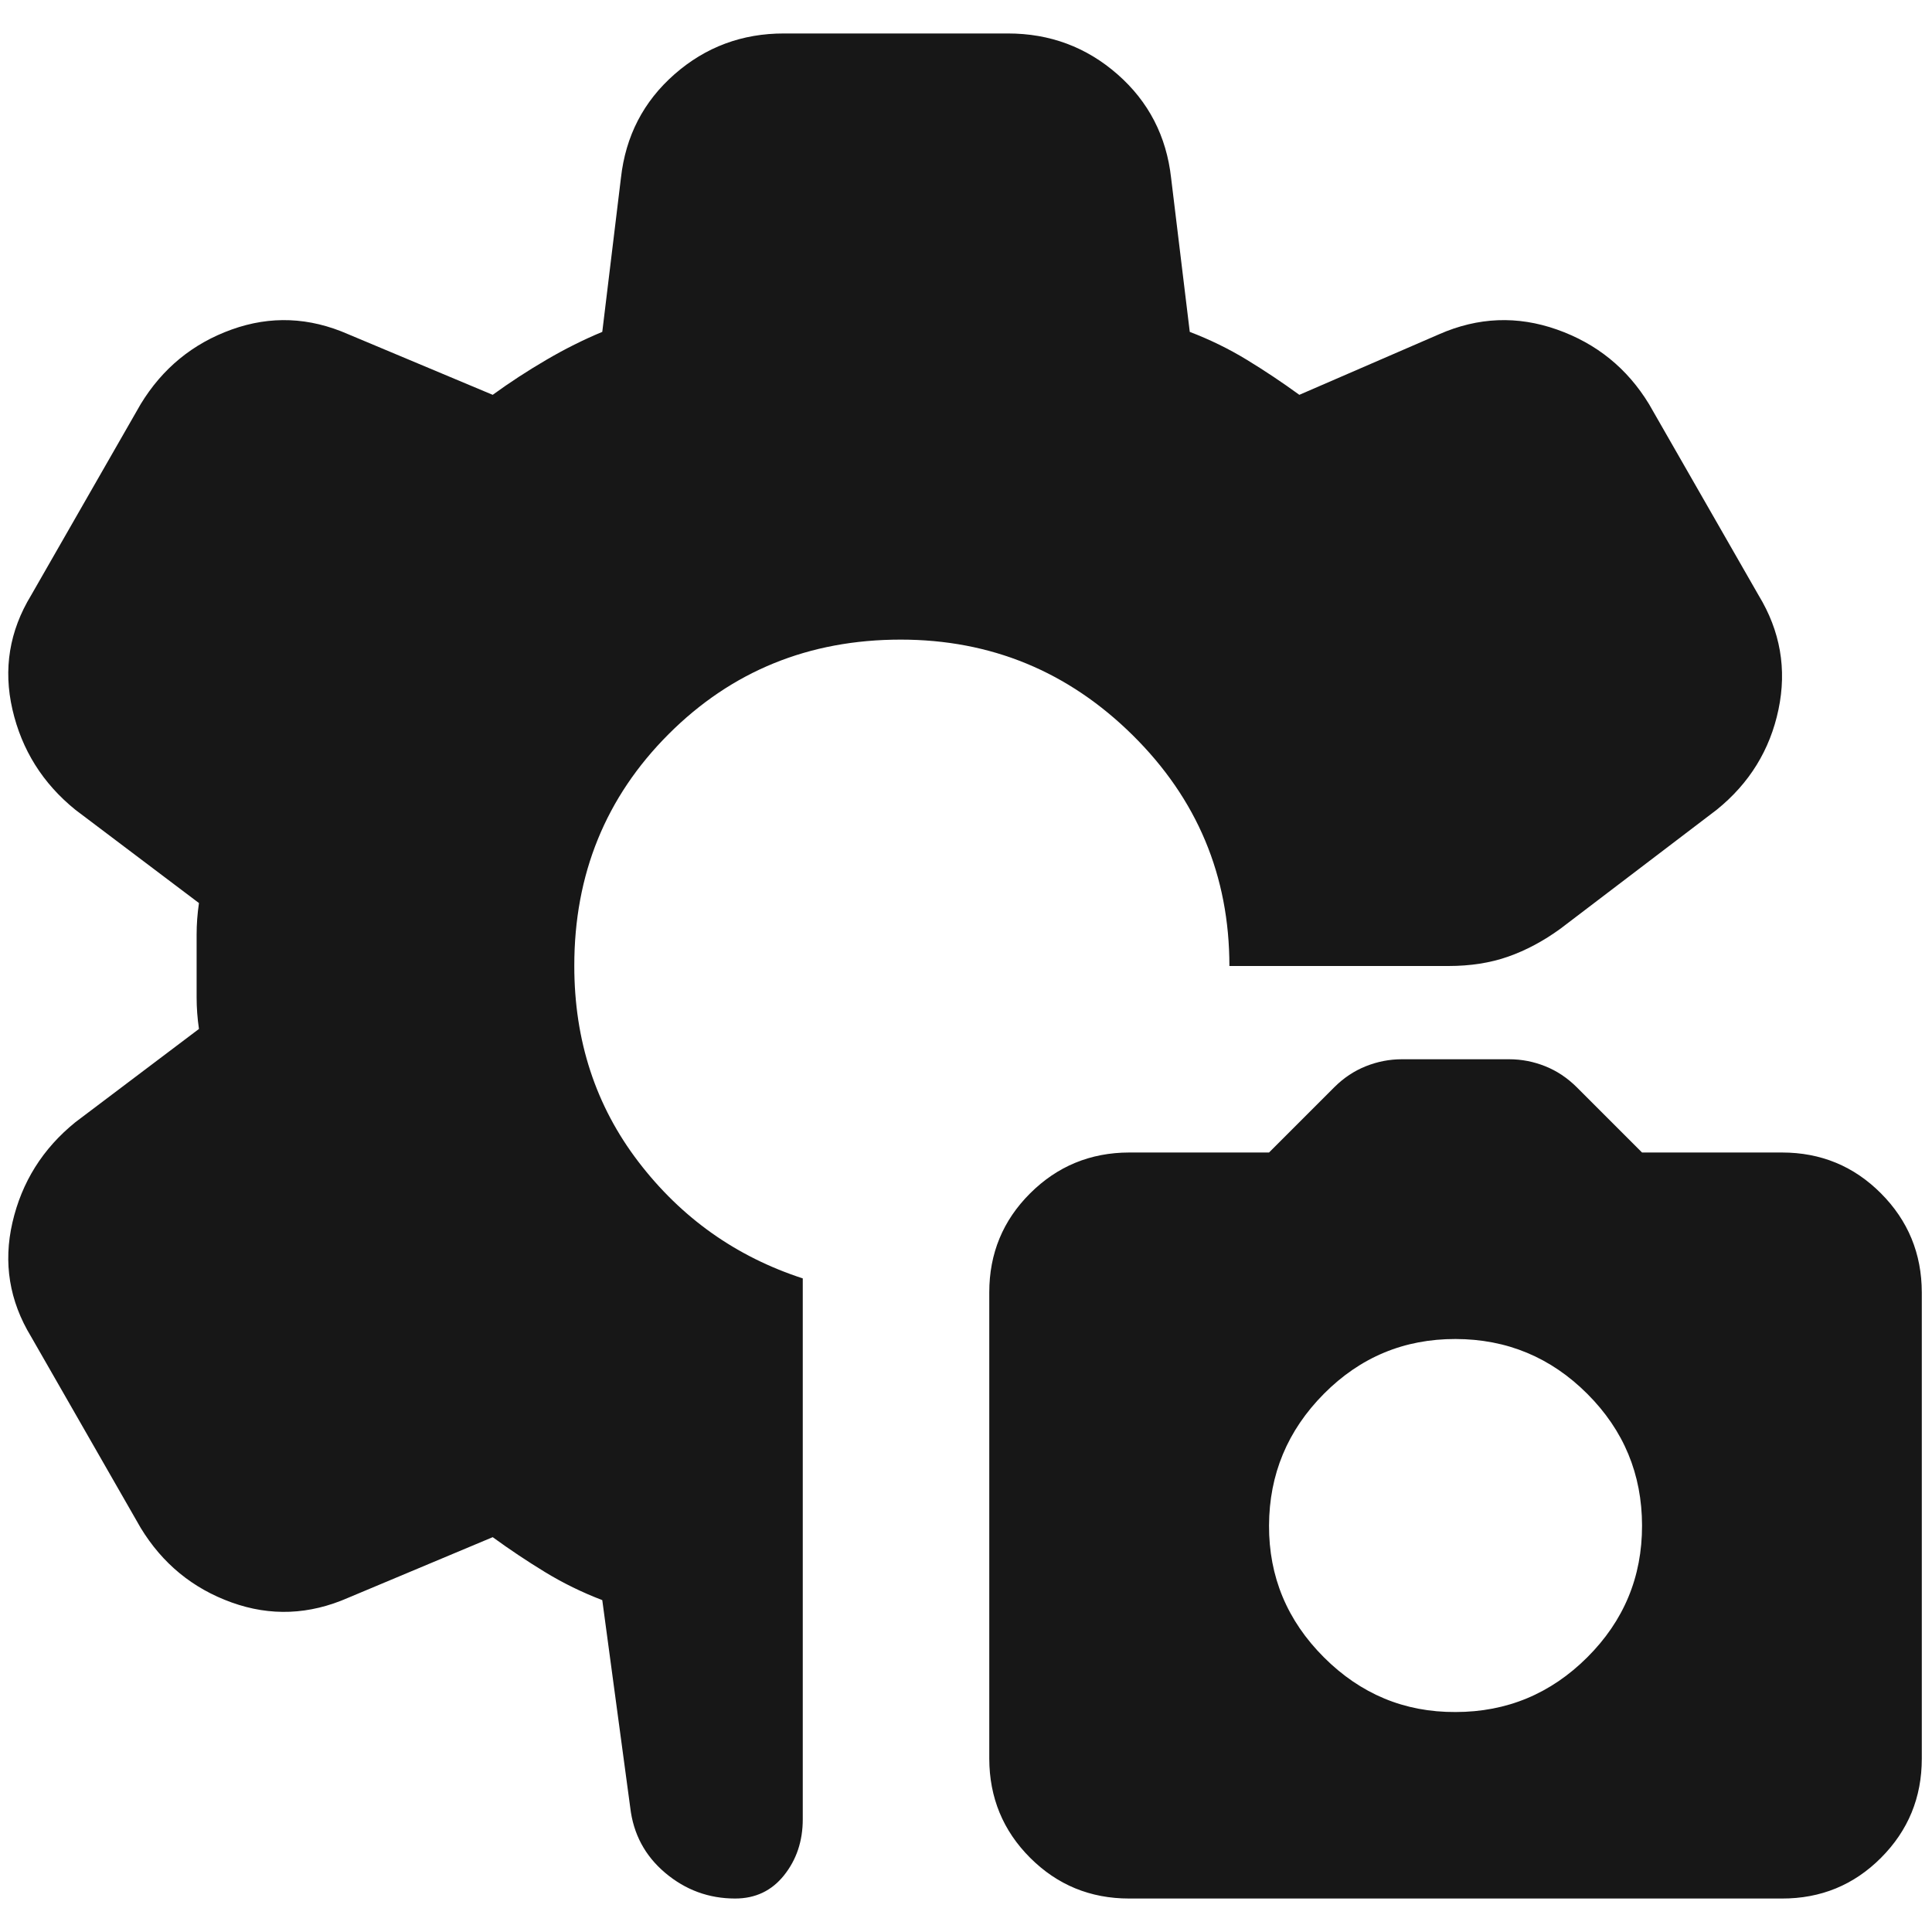
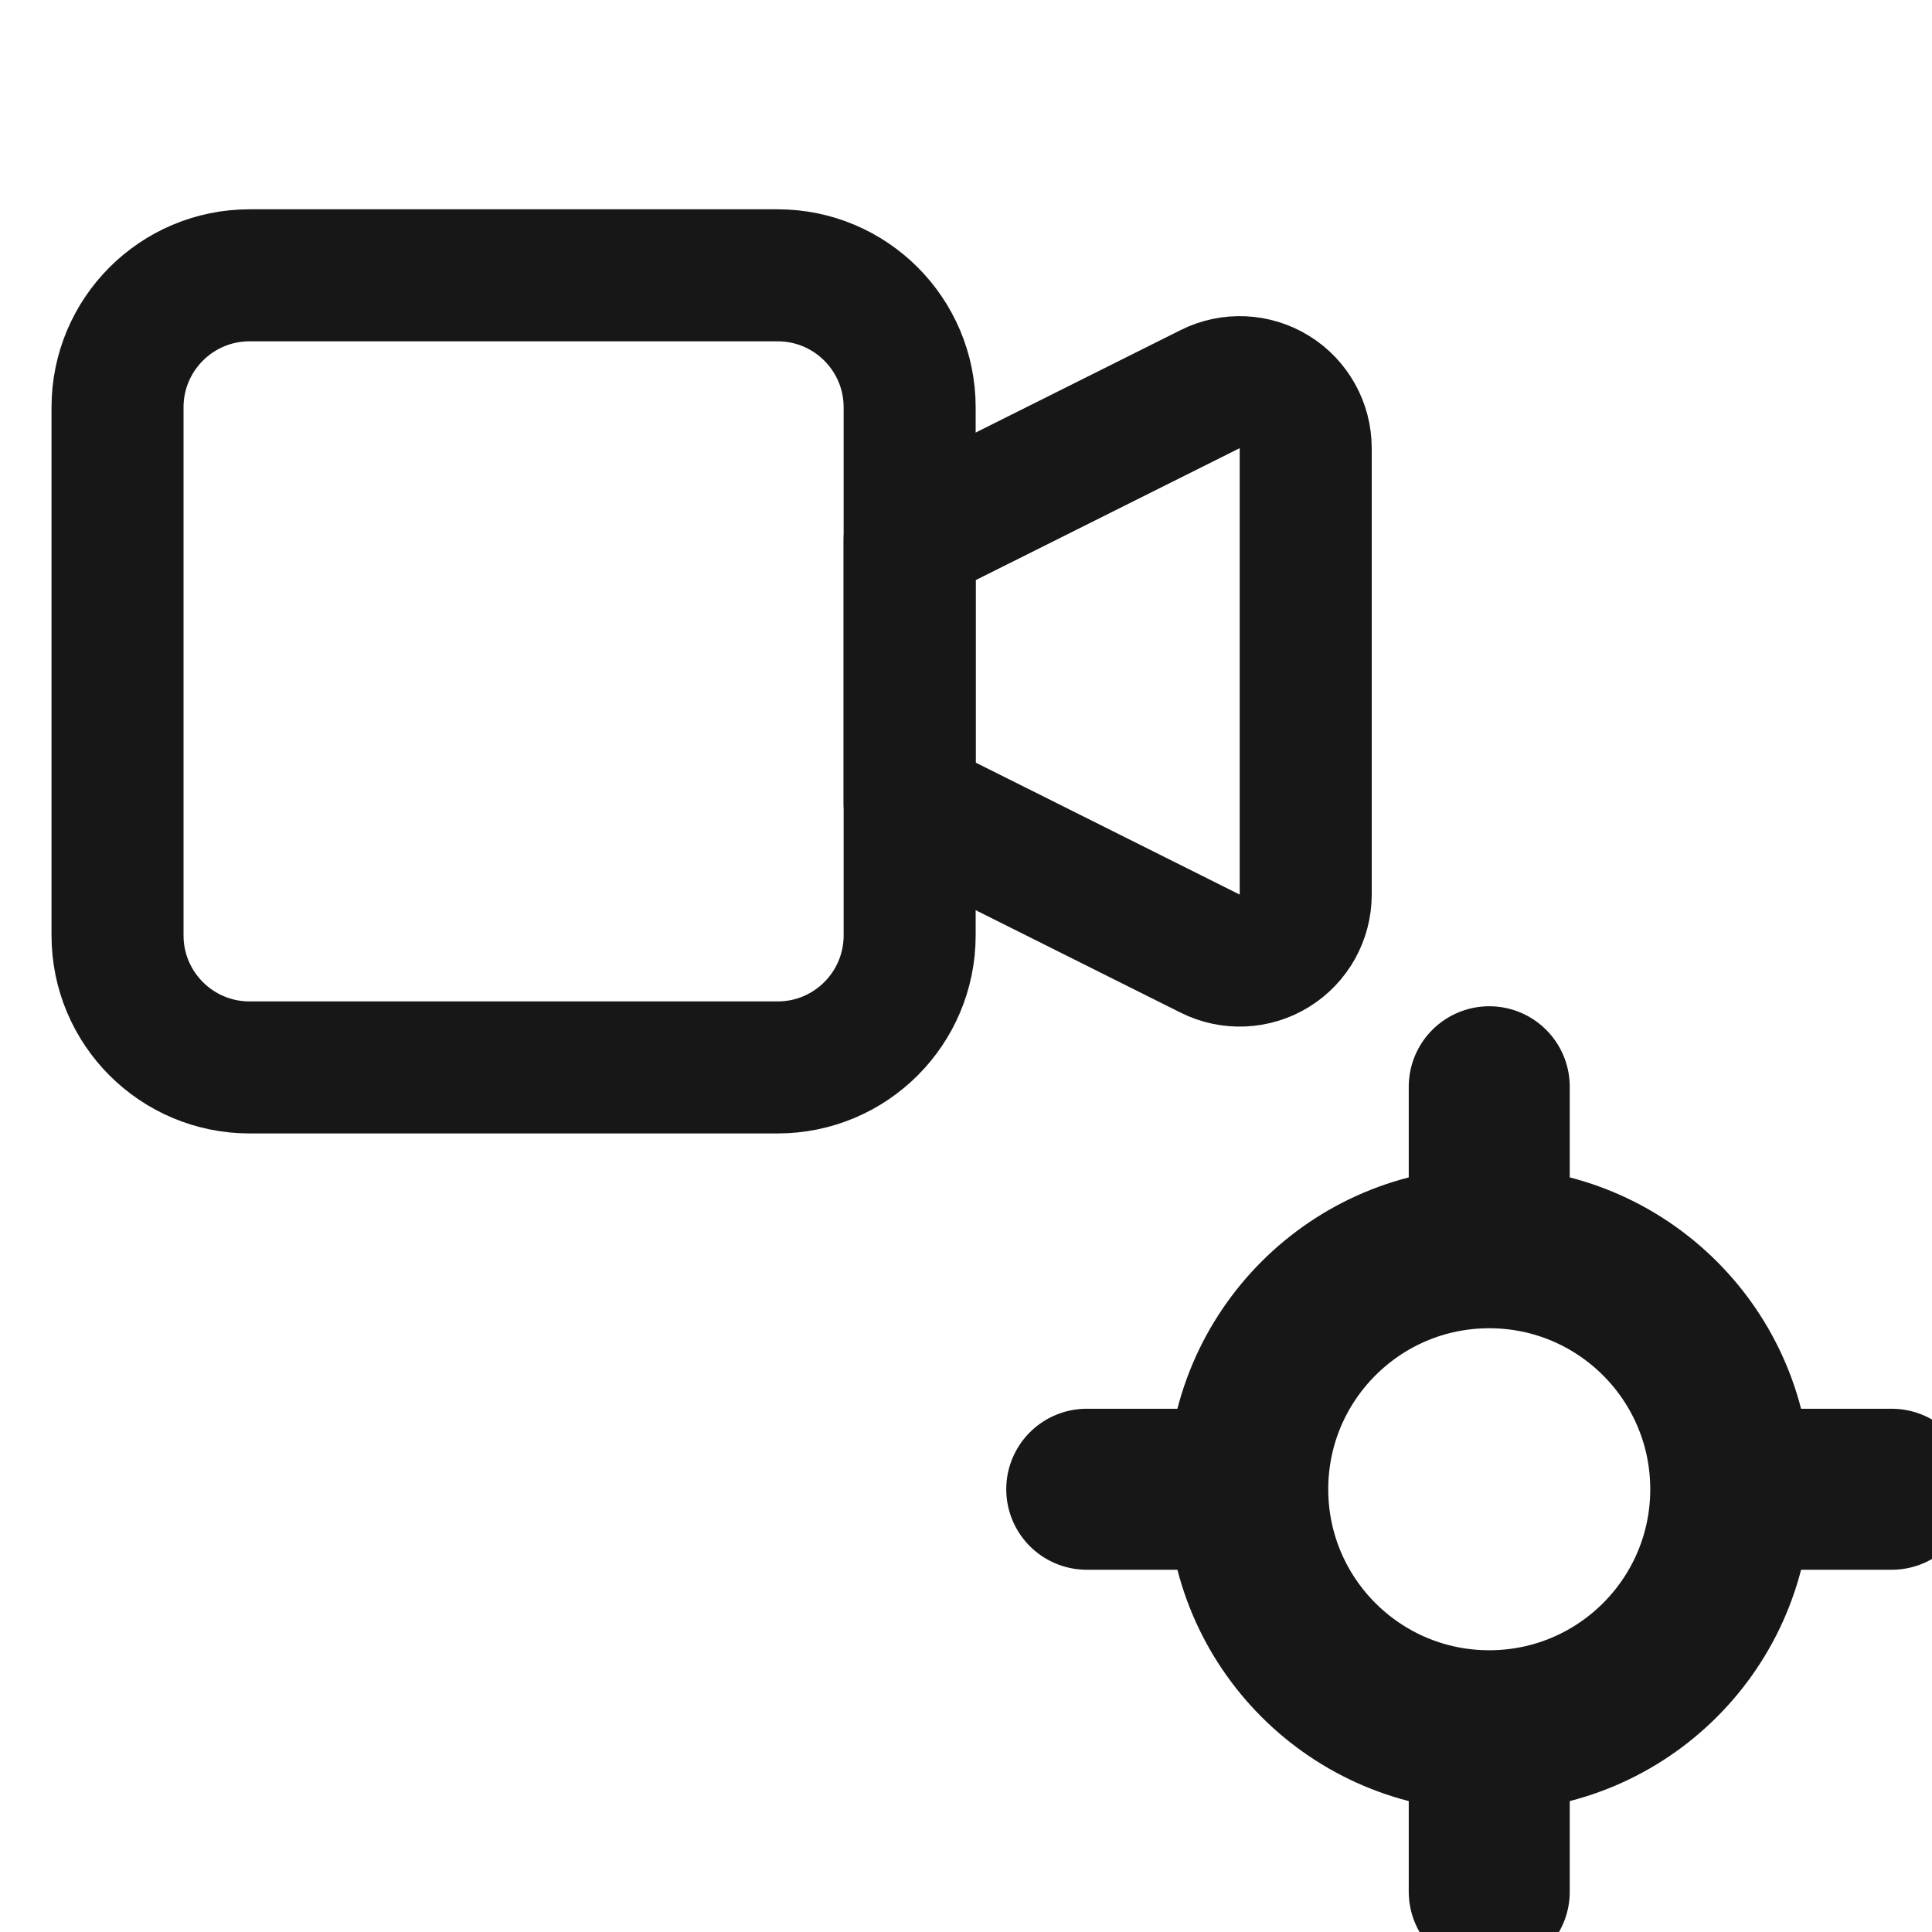
- <svg xmlns="http://www.w3.org/2000/svg" width="100%" height="100%" viewBox="0 0 24 24" version="1.1" xml:space="preserve" style="fill-rule:evenodd;clip-rule:evenodd;stroke-linejoin:round;stroke-miterlimit:2;">
-   <g transform="matrix(1.15842,0,0,1.15842,-2.77036,-1.90106)">
-     <g>
-       <g>
-         <path d="M14.5,22C14.083,22 13.729,21.854 13.438,21.563C13.147,21.272 13.001,20.917 13,20.5L13,15.5C13,15.083 13.146,14.729 13.438,14.438C13.73,14.147 14.084,14.001 14.5,14L16,14L16.7,13.3C16.8,13.2 16.913,13.125 17.038,13.075C17.163,13.025 17.292,13 17.425,13L18.575,13C18.708,13 18.837,13.025 18.962,13.075C19.087,13.125 19.199,13.2 19.3,13.3L20,14L21.5,14C21.917,14 22.271,14.146 22.562,14.438C22.853,14.73 22.999,15.084 23,15.5L23,20.5C23,20.917 22.854,21.271 22.563,21.563C22.272,21.855 21.917,22.001 21.5,22L14.5,22ZM18,20C18.55,20 19.021,19.804 19.413,19.413C19.805,19.022 20.001,18.551 20,18C19.999,17.449 19.804,16.979 19.413,16.588C19.022,16.197 18.551,16.001 18,16C17.449,15.999 16.978,16.195 16.588,16.588C16.198,16.981 16.002,17.452 16,18C15.998,18.548 16.194,19.019 16.588,19.413C16.982,19.807 17.453,20.003 18,20M10.275,22C9.992,22 9.742,21.908 9.525,21.725C9.308,21.542 9.183,21.308 9.15,21.025L8.85,18.8C8.633,18.717 8.429,18.617 8.237,18.5C8.045,18.383 7.858,18.258 7.675,18.125L6.125,18.775C5.708,18.958 5.292,18.975 4.875,18.825C4.458,18.675 4.133,18.408 3.9,18.025L2.725,15.975C2.492,15.592 2.425,15.183 2.525,14.75C2.625,14.317 2.85,13.958 3.2,13.675L4.525,12.675C4.508,12.558 4.5,12.446 4.5,12.337L4.5,11.662C4.5,11.554 4.508,11.442 4.525,11.325L3.2,10.325C2.85,10.042 2.625,9.683 2.525,9.25C2.425,8.817 2.492,8.408 2.725,8.025L3.9,5.975C4.133,5.592 4.458,5.325 4.875,5.175C5.292,5.025 5.708,5.042 6.125,5.225L7.675,5.875C7.858,5.742 8.05,5.617 8.25,5.5C8.45,5.383 8.65,5.283 8.85,5.2L9.05,3.55C9.1,3.1 9.292,2.729 9.625,2.437C9.958,2.145 10.35,1.999 10.8,2L13.2,2C13.65,2 14.042,2.146 14.375,2.438C14.708,2.73 14.9,3.101 14.95,3.55L15.15,5.2C15.367,5.283 15.571,5.383 15.763,5.5C15.955,5.617 16.142,5.742 16.325,5.875L17.825,5.225C18.242,5.042 18.663,5.025 19.088,5.175C19.513,5.325 19.842,5.592 20.075,5.975L21.25,8.025C21.483,8.408 21.554,8.817 21.463,9.25C21.372,9.683 21.151,10.042 20.8,10.325L19.125,11.6C18.942,11.733 18.754,11.833 18.563,11.9C18.372,11.967 18.159,12 17.925,12L15.575,12C15.575,11.033 15.229,10.208 14.538,9.525C13.847,8.842 13.017,8.5 12.05,8.5C11.067,8.5 10.237,8.838 9.562,9.513C8.887,10.188 8.549,11.017 8.55,12C8.55,12.8 8.779,13.5 9.238,14.1C9.697,14.7 10.284,15.117 11,15.35L11,21.15C11,21.383 10.933,21.583 10.8,21.75C10.667,21.917 10.492,22 10.275,22" style="fill:rgb(23,23,23);fill-rule:nonzero;" />
-       </g>
-     </g>
+ <svg xmlns="http://www.w3.org/2000/svg" width="24" height="24" viewBox="0 0 24 24" fill="none" stroke="#171717" stroke-width="2" stroke-linecap="round" stroke-linejoin="round">
+   <g transform="translate(-1 -1.5) scale(0.82)">
+     <path d="M15 10l4.553 -2.276a1 1 0 0 1 1.447 .894v6.764a1 1 0 0 1 -1.447 .894l-4.553 -2.276v-4z" />
+     <path d="M3 8a2 2 0 0 1 2 -2h8a2 2 0 0 1 2 2v8a2 2 0 0 1 -2 2h-8a2 2 0 0 1 -2 -2z" />
  </g>
+   <circle cx="18.5" cy="18.5" r="3" />
+   <path d="M18.5 13.5v1.5M18.5 22v1.5M13.5 18.5h1.5M22 18.5h1.5" />
</svg>
